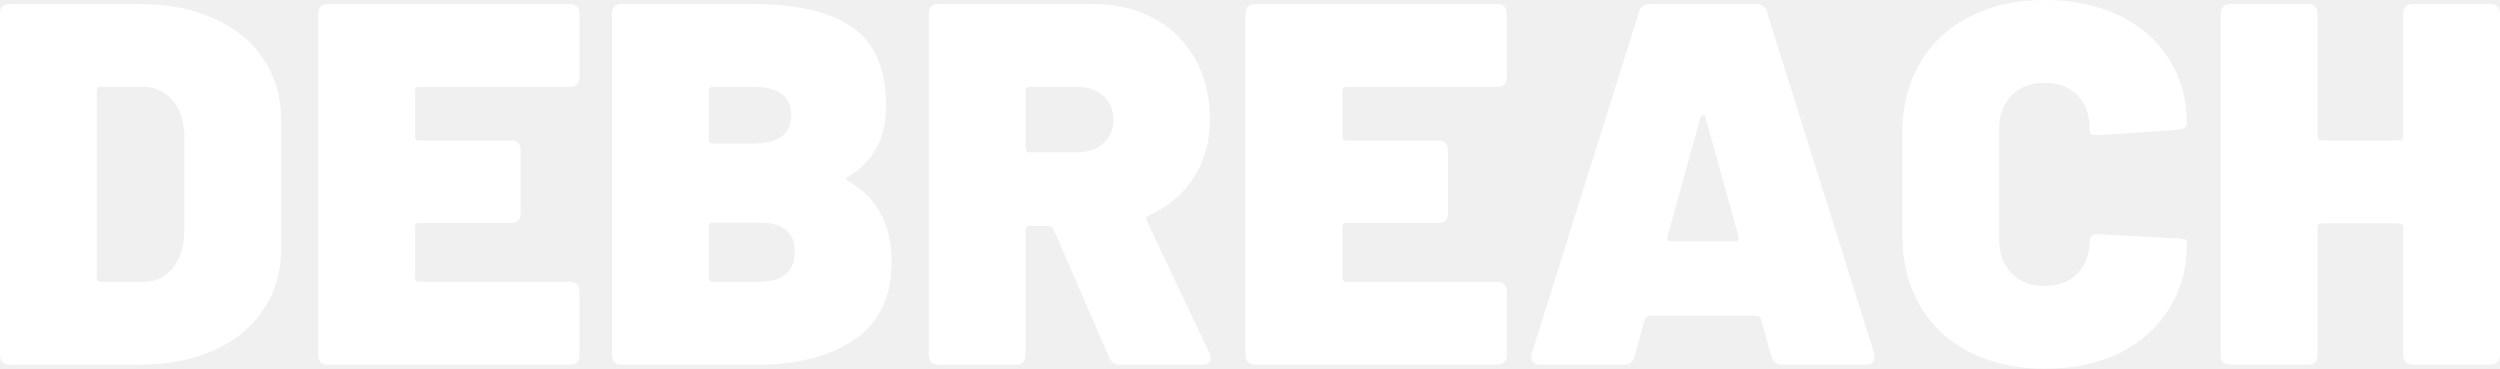
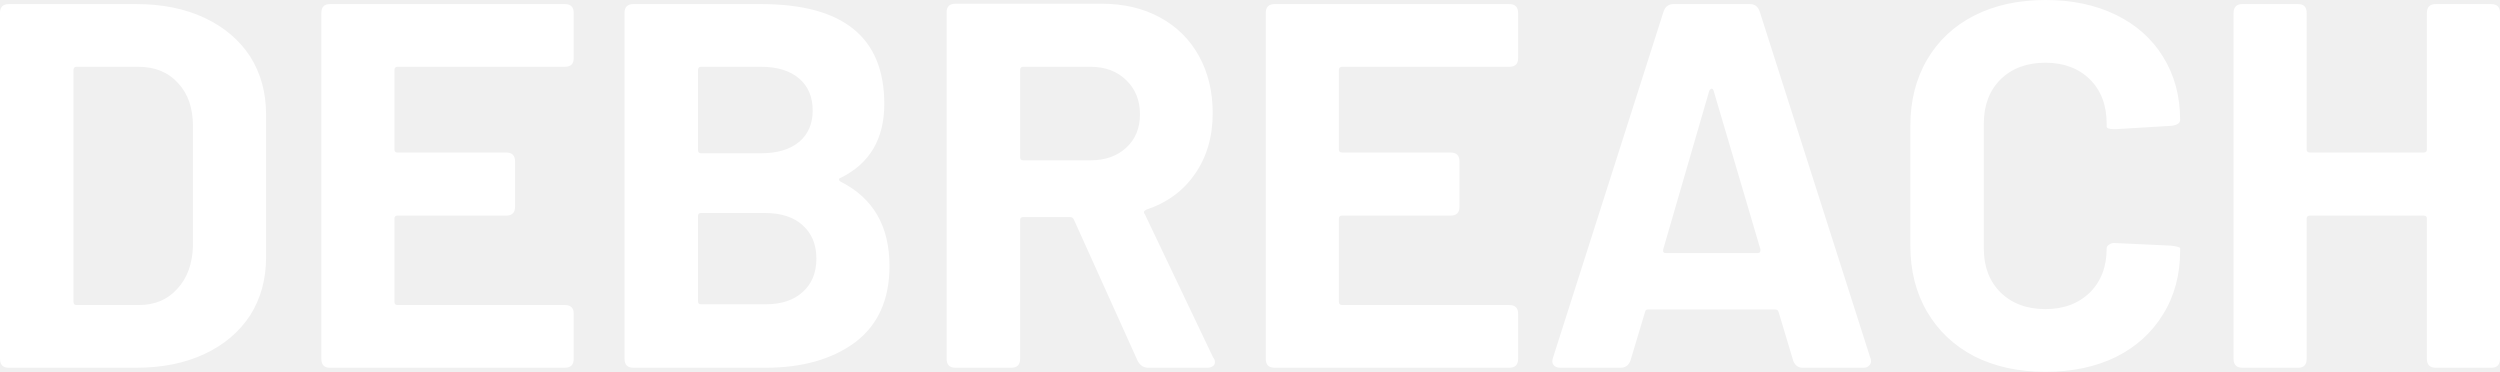
- <svg xmlns="http://www.w3.org/2000/svg" data-v-423bf9ae="" viewBox="0 0 406.826 60" class="font">
-   <g data-v-423bf9ae="" id="bc80878a-2e9a-485f-84e5-6869181e6654" fill="white" transform="matrix(5.988024,0,0,5.988024,-3.293399,-24.49102)">
-     <path d="M0.81 14L0.81 14Q0.55 14 0.55 13.73L0.55 13.73L0.55 4.47L0.55 4.47Q0.55 4.20 0.81 4.20L0.81 4.20L4.35 4.20L4.35 4.20Q5.49 4.20 6.36 4.59L6.36 4.59L6.36 4.59Q7.24 4.98 7.71 5.70L7.71 5.70L7.71 5.70Q8.19 6.41 8.19 7.35L8.19 7.35L8.19 10.85L8.19 10.85Q8.19 11.79 7.71 12.50L7.71 12.50L7.71 12.50Q7.24 13.22 6.36 13.61L6.36 13.61L6.36 13.61Q5.49 14 4.35 14L4.35 14L0.81 14ZM3.18 11.63L3.18 11.63Q3.18 11.75 3.29 11.75L3.29 11.75L4.45 11.75L4.45 11.75Q4.93 11.75 5.24 11.38L5.24 11.38L5.24 11.38Q5.54 11.00 5.56 10.40L5.56 10.40L5.56 7.80L5.56 7.80Q5.56 7.20 5.25 6.83L5.25 6.83L5.25 6.83Q4.94 6.45 4.44 6.45L4.44 6.45L3.29 6.45L3.29 6.45Q3.18 6.45 3.18 6.57L3.18 6.57L3.18 11.63ZM16.30 6.19L16.30 6.19Q16.30 6.45 16.03 6.45L16.03 6.45L11.94 6.45L11.94 6.45Q11.83 6.45 11.83 6.57L11.83 6.57L11.83 7.80L11.83 7.80Q11.83 7.91 11.94 7.91L11.94 7.91L14.43 7.91L14.43 7.91Q14.70 7.91 14.70 8.18L14.70 8.18L14.70 9.88L14.70 9.88Q14.70 10.15 14.43 10.15L14.43 10.15L11.94 10.15L11.94 10.15Q11.83 10.15 11.83 10.26L11.83 10.26L11.83 11.63L11.83 11.63Q11.83 11.75 11.94 11.75L11.94 11.75L16.03 11.75L16.03 11.75Q16.30 11.75 16.30 12.01L16.30 12.01L16.30 13.73L16.30 13.73Q16.30 14 16.03 14L16.03 14L9.46 14L9.46 14Q9.20 14 9.20 13.73L9.20 13.73L9.20 4.47L9.20 4.47Q9.20 4.20 9.46 4.20L9.46 4.20L16.03 4.20L16.03 4.20Q16.30 4.20 16.30 4.47L16.30 4.47L16.30 6.19ZM23.62 8.88L23.62 8.88Q23.56 8.90 23.56 8.95L23.56 8.95L23.56 8.95Q23.56 8.99 23.62 9.02L23.62 9.02L23.62 9.02Q24.21 9.37 24.49 9.91L24.49 9.91L24.49 9.91Q24.78 10.44 24.78 11.20L24.78 11.20L24.78 11.20Q24.78 12.64 23.77 13.32L23.77 13.32L23.77 13.32Q22.76 14 21.15 14L21.15 14L17.44 14L17.44 14Q17.18 14 17.18 13.73L17.18 13.73L17.18 4.47L17.18 4.47Q17.18 4.20 17.44 4.20L17.44 4.20L21.03 4.20L21.03 4.20Q22.82 4.20 23.72 4.84L23.72 4.84L23.72 4.84Q24.63 5.47 24.63 6.97L24.63 6.97L24.63 6.97Q24.63 8.27 23.62 8.88L23.62 8.88ZM19.92 6.45L19.92 6.45Q19.81 6.45 19.81 6.57L19.81 6.57L19.81 7.88L19.81 7.88Q19.81 7.99 19.92 7.99L19.92 7.99L21.03 7.99L21.03 7.99Q22.05 7.99 22.05 7.22L22.05 7.22L22.05 7.22Q22.05 6.45 21.03 6.45L21.03 6.45L19.92 6.45ZM21.15 11.75L21.15 11.75Q22.15 11.75 22.15 10.92L22.15 10.92L22.15 10.92Q22.15 10.14 21.17 10.14L21.17 10.14L19.92 10.14L19.92 10.14Q19.81 10.14 19.81 10.25L19.81 10.25L19.81 11.63L19.81 11.63Q19.81 11.75 19.92 11.75L19.92 11.75L21.15 11.75ZM31.00 14L31.00 14Q30.77 14 30.69 13.80L30.69 13.80L29.18 10.32L29.18 10.32Q29.15 10.23 29.04 10.23L29.04 10.23L28.53 10.23L28.53 10.23Q28.42 10.23 28.42 10.35L28.42 10.35L28.42 13.73L28.42 13.73Q28.42 14 28.15 14L28.15 14L26.05 14L26.05 14Q25.79 14 25.79 13.73L25.79 13.73L25.79 4.47L25.79 4.47Q25.79 4.20 26.05 4.20L26.05 4.20L30.24 4.20L30.24 4.20Q31.19 4.20 31.91 4.59L31.91 4.59L31.91 4.59Q32.63 4.98 33.03 5.69L33.03 5.69L33.03 5.69Q33.43 6.40 33.43 7.32L33.43 7.32L33.43 7.32Q33.43 8.23 32.99 8.92L32.99 8.92L32.99 8.92Q32.55 9.60 31.77 9.94L31.77 9.94L31.77 9.94Q31.67 9.98 31.71 10.08L31.71 10.08L33.42 13.69L33.42 13.69Q33.45 13.75 33.45 13.83L33.45 13.83L33.45 13.83Q33.45 14 33.22 14L33.22 14L31.00 14ZM28.53 6.45L28.53 6.45Q28.42 6.45 28.42 6.57L28.42 6.57L28.42 8.12L28.42 8.12Q28.42 8.23 28.53 8.23L28.53 8.23L29.81 8.23L29.81 8.23Q30.25 8.23 30.53 7.99L30.53 7.99L30.53 7.99Q30.81 7.74 30.81 7.35L30.81 7.35L30.81 7.35Q30.81 6.94 30.53 6.70L30.53 6.70L30.53 6.70Q30.25 6.45 29.81 6.45L29.81 6.45L28.53 6.45ZM41.50 6.19L41.50 6.19Q41.50 6.45 41.23 6.45L41.23 6.45L37.14 6.45L37.14 6.45Q37.03 6.45 37.03 6.57L37.03 6.57L37.03 7.80L37.03 7.80Q37.03 7.91 37.14 7.91L37.14 7.91L39.63 7.91L39.63 7.91Q39.90 7.91 39.90 8.18L39.90 8.18L39.90 9.88L39.90 9.88Q39.90 10.15 39.63 10.15L39.63 10.15L37.14 10.15L37.14 10.15Q37.03 10.15 37.03 10.26L37.03 10.26L37.03 11.63L37.03 11.63Q37.03 11.75 37.14 11.75L37.14 11.75L41.23 11.75L41.23 11.75Q41.50 11.75 41.50 12.01L41.50 12.01L41.50 13.73L41.50 13.73Q41.50 14 41.23 14L41.23 14L34.66 14L34.66 14Q34.40 14 34.40 13.73L34.40 13.73L34.40 4.47L34.40 4.47Q34.40 4.20 34.66 4.20L34.66 4.20L41.23 4.20L41.23 4.20Q41.50 4.20 41.50 4.47L41.50 4.47L41.50 6.19ZM48.99 14L48.99 14Q48.75 14 48.69 13.78L48.69 13.78L48.41 12.77L48.41 12.77Q48.38 12.67 48.29 12.67L48.29 12.67L45.37 12.67L45.37 12.67Q45.28 12.67 45.25 12.77L45.25 12.77L44.97 13.78L44.97 13.78Q44.91 14 44.67 14L44.67 14L42.41 14L42.41 14Q42.27 14 42.20 13.92L42.20 13.92L42.20 13.92Q42.14 13.83 42.18 13.69L42.18 13.69L45.09 4.42L45.09 4.42Q45.16 4.20 45.39 4.20L45.39 4.20L48.27 4.20L48.27 4.20Q48.50 4.20 48.57 4.42L48.57 4.42L51.48 13.69L51.48 13.69Q51.49 13.73 51.49 13.79L51.49 13.79L51.49 13.79Q51.49 14 51.25 14L51.25 14L48.99 14ZM45.86 10.53L45.86 10.56L45.86 10.56Q45.86 10.65 45.96 10.65L45.96 10.65L47.70 10.65L47.70 10.65Q47.75 10.65 47.78 10.62L47.78 10.62L47.78 10.62Q47.81 10.58 47.80 10.53L47.80 10.53L46.90 7.29L46.90 7.29Q46.89 7.22 46.84 7.22L46.84 7.22L46.84 7.22Q46.79 7.22 46.76 7.29L46.76 7.29L45.86 10.53ZM56.11 14.11L56.11 14.11Q54.96 14.11 54.09 13.66L54.09 13.66L54.09 13.66Q53.21 13.22 52.73 12.40L52.73 12.40L52.73 12.40Q52.25 11.58 52.25 10.50L52.25 10.50L52.25 7.67L52.25 7.67Q52.25 6.61 52.73 5.80L52.73 5.80L52.73 5.80Q53.21 4.98 54.09 4.54L54.09 4.54L54.09 4.54Q54.96 4.09 56.11 4.09L56.11 4.09L56.11 4.09Q57.26 4.09 58.14 4.51L58.14 4.51L58.14 4.51Q59.01 4.93 59.49 5.69L59.49 5.69L59.49 5.69Q59.98 6.45 59.98 7.46L59.98 7.46L59.98 7.46Q59.98 7.59 59.72 7.62L59.72 7.62L57.62 7.76L57.55 7.76L57.55 7.76Q57.34 7.76 57.34 7.69L57.34 7.69L57.34 7.60L57.34 7.60Q57.34 7.03 57.01 6.68L57.01 6.68L57.01 6.68Q56.67 6.34 56.11 6.34L56.11 6.34L56.11 6.34Q55.55 6.34 55.22 6.68L55.22 6.68L55.22 6.68Q54.88 7.03 54.88 7.60L54.88 7.60L54.88 10.61L54.88 10.61Q54.88 11.17 55.22 11.52L55.22 11.52L55.22 11.52Q55.55 11.86 56.11 11.86L56.11 11.86L56.11 11.86Q56.67 11.86 57.01 11.52L57.01 11.52L57.01 11.52Q57.34 11.17 57.34 10.61L57.34 10.61L57.34 10.61Q57.34 10.54 57.42 10.49L57.42 10.49L57.42 10.49Q57.50 10.44 57.62 10.46L57.62 10.46L59.72 10.57L59.72 10.57Q59.98 10.58 59.98 10.64L59.98 10.64L59.98 10.71L59.98 10.71Q59.98 11.72 59.49 12.49L59.49 12.49L59.49 12.49Q59.01 13.26 58.14 13.69L58.14 13.69L58.14 13.69Q57.26 14.11 56.11 14.11L56.11 14.11ZM65.86 4.47L65.86 4.47Q65.86 4.20 66.12 4.20L66.12 4.20L68.22 4.20L68.22 4.20Q68.49 4.20 68.49 4.47L68.49 4.47L68.49 13.73L68.49 13.73Q68.49 14 68.22 14L68.22 14L66.12 14L66.12 14Q65.86 14 65.86 13.73L65.86 13.73L65.86 10.28L65.86 10.28Q65.86 10.16 65.74 10.16L65.74 10.16L63.64 10.16L63.64 10.16Q63.53 10.16 63.53 10.28L63.53 10.28L63.53 13.73L63.53 13.73Q63.53 14 63.27 14L63.27 14L61.17 14L61.17 14Q60.90 14 60.90 13.73L60.90 13.73L60.90 4.47L60.90 4.47Q60.90 4.20 61.17 4.20L61.17 4.20L63.27 4.20L63.27 4.20Q63.53 4.20 63.53 4.47L63.53 4.47L63.53 7.80L63.53 7.80Q63.53 7.91 63.64 7.91L63.64 7.91L65.74 7.91L65.74 7.91Q65.86 7.91 65.86 7.80L65.86 7.80L65.86 4.47Z" />
+ <svg xmlns="http://www.w3.org/2000/svg" data-v-423bf9ae="" viewBox="0 0 403.413 60" class="font">
+   <g data-v-423bf9ae="" id="7b38544e-114a-4547-b302-56597ffa5f79" fill="white" transform="matrix(5.988024,0,0,5.988024,-5.089812,-24.49102)">
+     <path d="M1.09 14L1.09 14Q0.85 14 0.85 13.76L0.85 13.76L0.85 4.44L0.85 4.44Q0.85 4.20 1.09 4.20L1.09 4.20L4.52 4.20L4.52 4.20Q5.57 4.20 6.36 4.57L6.36 4.57L6.36 4.57Q7.15 4.94 7.59 5.61L7.59 5.61L7.59 5.61Q8.02 6.29 8.02 7.17L8.02 7.17L8.02 11.03L8.02 11.03Q8.02 11.91 7.59 12.59L7.59 12.59L7.59 12.59Q7.15 13.26 6.36 13.63L6.36 13.63L6.36 13.63Q5.57 14 4.52 14L4.52 14L1.09 14ZM2.83 12.22L2.83 12.22Q2.83 12.31 2.91 12.31L2.91 12.31L4.59 12.31L4.59 12.31Q5.24 12.31 5.63 11.87L5.63 11.87L5.63 11.87Q6.03 11.44 6.05 10.71L6.05 10.71L6.05 7.49L6.05 7.49Q6.05 6.76 5.65 6.33L5.65 6.33L5.65 6.33Q5.25 5.89 4.58 5.89L4.58 5.89L2.91 5.89L2.91 5.89Q2.83 5.89 2.83 5.98L2.83 5.98L2.83 12.22ZM16.31 5.66L16.31 5.66Q16.31 5.89 16.07 5.89L16.07 5.89L11.56 5.89L11.56 5.89Q11.48 5.89 11.48 5.98L11.48 5.98L11.48 8.12L11.48 8.12Q11.48 8.20 11.56 8.20L11.56 8.20L14.49 8.20L14.49 8.20Q14.73 8.20 14.73 8.44L14.73 8.44L14.73 9.66L14.73 9.66Q14.73 9.90 14.49 9.90L14.49 9.90L11.56 9.90L11.56 9.90Q11.48 9.90 11.48 9.98L11.48 9.98L11.48 12.22L11.48 12.22Q11.48 12.31 11.56 12.31L11.56 12.31L16.07 12.31L16.07 12.31Q16.31 12.31 16.31 12.54L16.31 12.54L16.31 13.76L16.31 13.76Q16.31 14 16.07 14L16.07 14L9.74 14L9.74 14Q9.51 14 9.51 13.76L9.51 13.76L9.51 4.44L9.51 4.44Q9.51 4.20 9.74 4.20L9.74 4.20L16.07 4.20L16.07 4.20Q16.31 4.20 16.31 4.44L16.31 4.44L16.31 5.66ZM23.51 8.88L23.51 8.88Q23.46 8.89 23.46 8.93L23.46 8.93L23.46 8.93Q23.46 8.96 23.51 8.99L23.51 8.99L23.51 8.99Q24.82 9.65 24.82 11.26L24.82 11.26L24.82 11.26Q24.82 12.61 23.90 13.31L23.90 13.31L23.90 13.31Q22.97 14 21.48 14L21.48 14L17.92 14L17.92 14Q17.68 14 17.68 13.76L17.68 13.76L17.68 4.44L17.68 4.44Q17.68 4.20 17.92 4.20L17.92 4.20L21.36 4.20L21.36 4.20Q24.68 4.20 24.68 6.89L24.68 6.89L24.68 6.89Q24.68 8.30 23.51 8.88L23.51 8.88ZM19.74 5.89L19.74 5.89Q19.66 5.89 19.66 5.98L19.66 5.98L19.66 8.13L19.66 8.13Q19.66 8.22 19.74 8.22L19.74 8.22L21.36 8.22L21.36 8.22Q22.02 8.22 22.39 7.91L22.39 7.91L22.39 7.91Q22.75 7.60 22.75 7.07L22.75 7.07L22.75 7.07Q22.75 6.52 22.39 6.21L22.39 6.21L22.39 6.21Q22.02 5.89 21.36 5.89L21.36 5.89L19.74 5.89ZM21.48 12.29L21.48 12.29Q22.12 12.29 22.48 11.96L22.48 11.96L22.48 11.96Q22.85 11.63 22.85 11.06L22.85 11.06L22.85 11.06Q22.85 10.49 22.48 10.16L22.48 10.16L22.48 10.16Q22.12 9.83 21.46 9.83L21.46 9.83L19.74 9.83L19.74 9.83Q19.66 9.83 19.66 9.91L19.66 9.91L19.66 12.21L19.66 12.21Q19.66 12.29 19.74 12.29L19.74 12.29L21.48 12.29ZM31.79 14L31.79 14Q31.61 14 31.51 13.82L31.51 13.82L29.79 10.01L29.79 10.01Q29.76 9.94 29.69 9.94L29.69 9.94L28.42 9.94L28.42 9.94Q28.34 9.94 28.34 10.02L28.34 10.02L28.34 13.76L28.34 13.76Q28.34 14 28.10 14L28.10 14L26.60 14L26.60 14Q26.36 14 26.36 13.76L26.36 13.76L26.36 4.42L26.36 4.42Q26.36 4.19 26.60 4.19L26.60 4.19L30.53 4.19L30.53 4.19Q31.43 4.19 32.11 4.56L32.11 4.56L32.11 4.56Q32.79 4.93 33.16 5.60L33.16 5.60L33.16 5.60Q33.53 6.27 33.53 7.14L33.53 7.14L33.53 7.14Q33.53 8.09 33.05 8.78L33.05 8.78L33.05 8.78Q32.58 9.46 31.74 9.74L31.74 9.74L31.74 9.74Q31.70 9.76 31.68 9.79L31.68 9.79L31.68 9.79Q31.67 9.83 31.70 9.86L31.70 9.86L33.54 13.72L33.54 13.72Q33.59 13.78 33.59 13.85L33.59 13.85L33.59 13.85Q33.59 13.92 33.53 13.96L33.53 13.96L33.53 13.96Q33.47 14 33.38 14L33.38 14L31.79 14ZM28.42 5.89L28.42 5.89Q28.34 5.89 28.34 5.98L28.34 5.98L28.34 8.33L28.34 8.33Q28.34 8.41 28.42 8.41L28.42 8.41L30.24 8.41L30.24 8.41Q30.83 8.41 31.20 8.07L31.20 8.07L31.20 8.07Q31.57 7.73 31.57 7.17L31.57 7.17L31.57 7.17Q31.57 6.61 31.20 6.25L31.20 6.25L31.20 6.25Q30.83 5.89 30.24 5.89L30.24 5.89L28.42 5.89ZM41.76 5.66L41.76 5.66Q41.76 5.89 41.52 5.89L41.52 5.89L37.02 5.89L37.02 5.89Q36.93 5.89 36.93 5.98L36.93 5.98L36.93 8.12L36.93 8.12Q36.93 8.20 37.02 8.20L37.02 8.20L39.94 8.20L39.94 8.20Q40.18 8.20 40.18 8.44L40.18 8.44L40.18 9.66L40.18 9.66Q40.18 9.90 39.94 9.90L39.94 9.90L37.02 9.90L37.02 9.90Q36.93 9.90 36.93 9.98L36.93 9.98L36.93 12.22L36.93 12.22Q36.93 12.31 37.02 12.31L37.02 12.31L41.52 12.31L41.52 12.31Q41.76 12.31 41.76 12.54L41.76 12.54L41.76 13.76L41.76 13.76Q41.76 14 41.52 14L41.52 14L35.20 14L35.20 14Q34.96 14 34.96 13.76L34.96 13.76L34.96 4.44L34.96 4.44Q34.96 4.20 35.20 4.20L35.20 4.20L41.52 4.20L41.52 4.20Q41.76 4.20 41.76 4.44L41.76 4.44L41.76 5.66ZM49.43 14L49.43 14Q49.24 14 49.17 13.80L49.17 13.80L48.78 12.50L48.78 12.50Q48.76 12.43 48.69 12.43L48.69 12.43L45.26 12.43L45.26 12.43Q45.19 12.43 45.18 12.50L45.18 12.50L44.79 13.80L44.79 13.80Q44.72 14 44.52 14L44.52 14L42.90 14L42.90 14Q42.77 14 42.71 13.92L42.71 13.92L42.71 13.92Q42.66 13.85 42.70 13.73L42.70 13.73L45.68 4.40L45.68 4.40Q45.75 4.20 45.95 4.20L45.95 4.20L48.01 4.20L48.01 4.20Q48.20 4.20 48.27 4.40L48.27 4.40L51.25 13.73L51.25 13.73Q51.27 13.76 51.27 13.82L51.27 13.82L51.27 13.82Q51.27 13.90 51.21 13.95L51.21 13.95L51.21 13.95Q51.16 14 51.06 14L51.06 14L49.43 14ZM45.67 10.81L45.67 10.81Q45.65 10.91 45.74 10.91L45.74 10.91L48.22 10.91L48.22 10.91Q48.30 10.91 48.29 10.81L48.29 10.81L47.03 6.54L47.03 6.54Q47.01 6.48 46.98 6.48L46.98 6.48L46.98 6.48Q46.94 6.48 46.91 6.54L46.91 6.54L45.67 10.81ZM55.97 14.11L55.97 14.11Q54.88 14.11 54.05 13.69L54.05 13.69L54.05 13.69Q53.23 13.26 52.78 12.49L52.78 12.49L52.78 12.49Q52.33 11.72 52.33 10.71L52.33 10.71L52.33 7.48L52.33 7.48Q52.33 6.47 52.78 5.70L52.78 5.70L52.78 5.70Q53.23 4.93 54.05 4.51L54.05 4.51L54.05 4.51Q54.88 4.09 55.97 4.09L55.97 4.09L55.97 4.09Q57.05 4.09 57.87 4.49L57.87 4.49L57.87 4.49Q58.69 4.89 59.14 5.62L59.14 5.62L59.14 5.62Q59.60 6.36 59.60 7.32L59.60 7.32L59.60 7.32Q59.60 7.45 59.37 7.48L59.37 7.48L57.88 7.57L57.82 7.57L57.82 7.57Q57.62 7.57 57.62 7.50L57.62 7.50L57.62 7.42L57.62 7.42Q57.62 6.68 57.17 6.23L57.17 6.23L57.17 6.23Q56.71 5.78 55.97 5.78L55.97 5.78L55.97 5.78Q55.22 5.78 54.76 6.23L54.76 6.23L54.76 6.23Q54.31 6.68 54.31 7.42L54.31 7.42L54.31 10.79L54.31 10.79Q54.31 11.52 54.76 11.97L54.76 11.97L54.76 11.97Q55.22 12.42 55.97 12.42L55.97 12.42L55.97 12.42Q56.71 12.42 57.17 11.97L57.17 11.97L57.17 11.97Q57.62 11.52 57.62 10.79L57.62 10.79L57.62 10.79Q57.62 10.72 57.69 10.68L57.69 10.68L57.69 10.68Q57.75 10.63 57.86 10.64L57.86 10.64L59.36 10.71L59.36 10.71Q59.60 10.74 59.60 10.78L59.60 10.78L59.60 10.85L59.60 10.85Q59.60 11.82 59.14 12.56L59.14 12.56L59.14 12.56Q58.69 13.30 57.87 13.71L57.87 13.71L57.87 13.71Q57.05 14.11 55.97 14.11L55.97 14.11ZM66.25 4.44L66.25 4.44Q66.25 4.20 66.49 4.20L66.49 4.20L67.98 4.20L67.98 4.20Q68.22 4.20 68.22 4.44L68.22 4.44L68.22 13.76L68.22 13.76Q68.22 14 67.98 14L67.98 14L66.49 14L66.49 14Q66.25 14 66.25 13.76L66.25 13.76L66.25 9.98L66.25 9.98Q66.25 9.90 66.16 9.90L66.16 9.90L63.10 9.90L63.10 9.90Q63.01 9.90 63.01 9.98L63.01 9.98L63.01 13.76L63.01 13.76Q63.01 14 62.78 14L62.78 14L61.28 14L61.28 14Q61.04 14 61.04 13.76L61.04 13.76L61.04 4.44L61.04 4.44Q61.04 4.20 61.28 4.20L61.28 4.20L62.78 4.20L62.78 4.20Q63.01 4.20 63.01 4.44L63.01 4.44L63.01 8.12L63.01 8.12Q63.01 8.20 63.10 8.20L63.10 8.20L66.16 8.20L66.16 8.20Q66.25 8.20 66.25 8.12L66.25 8.12L66.25 4.44Z" />
  </g>
</svg>
